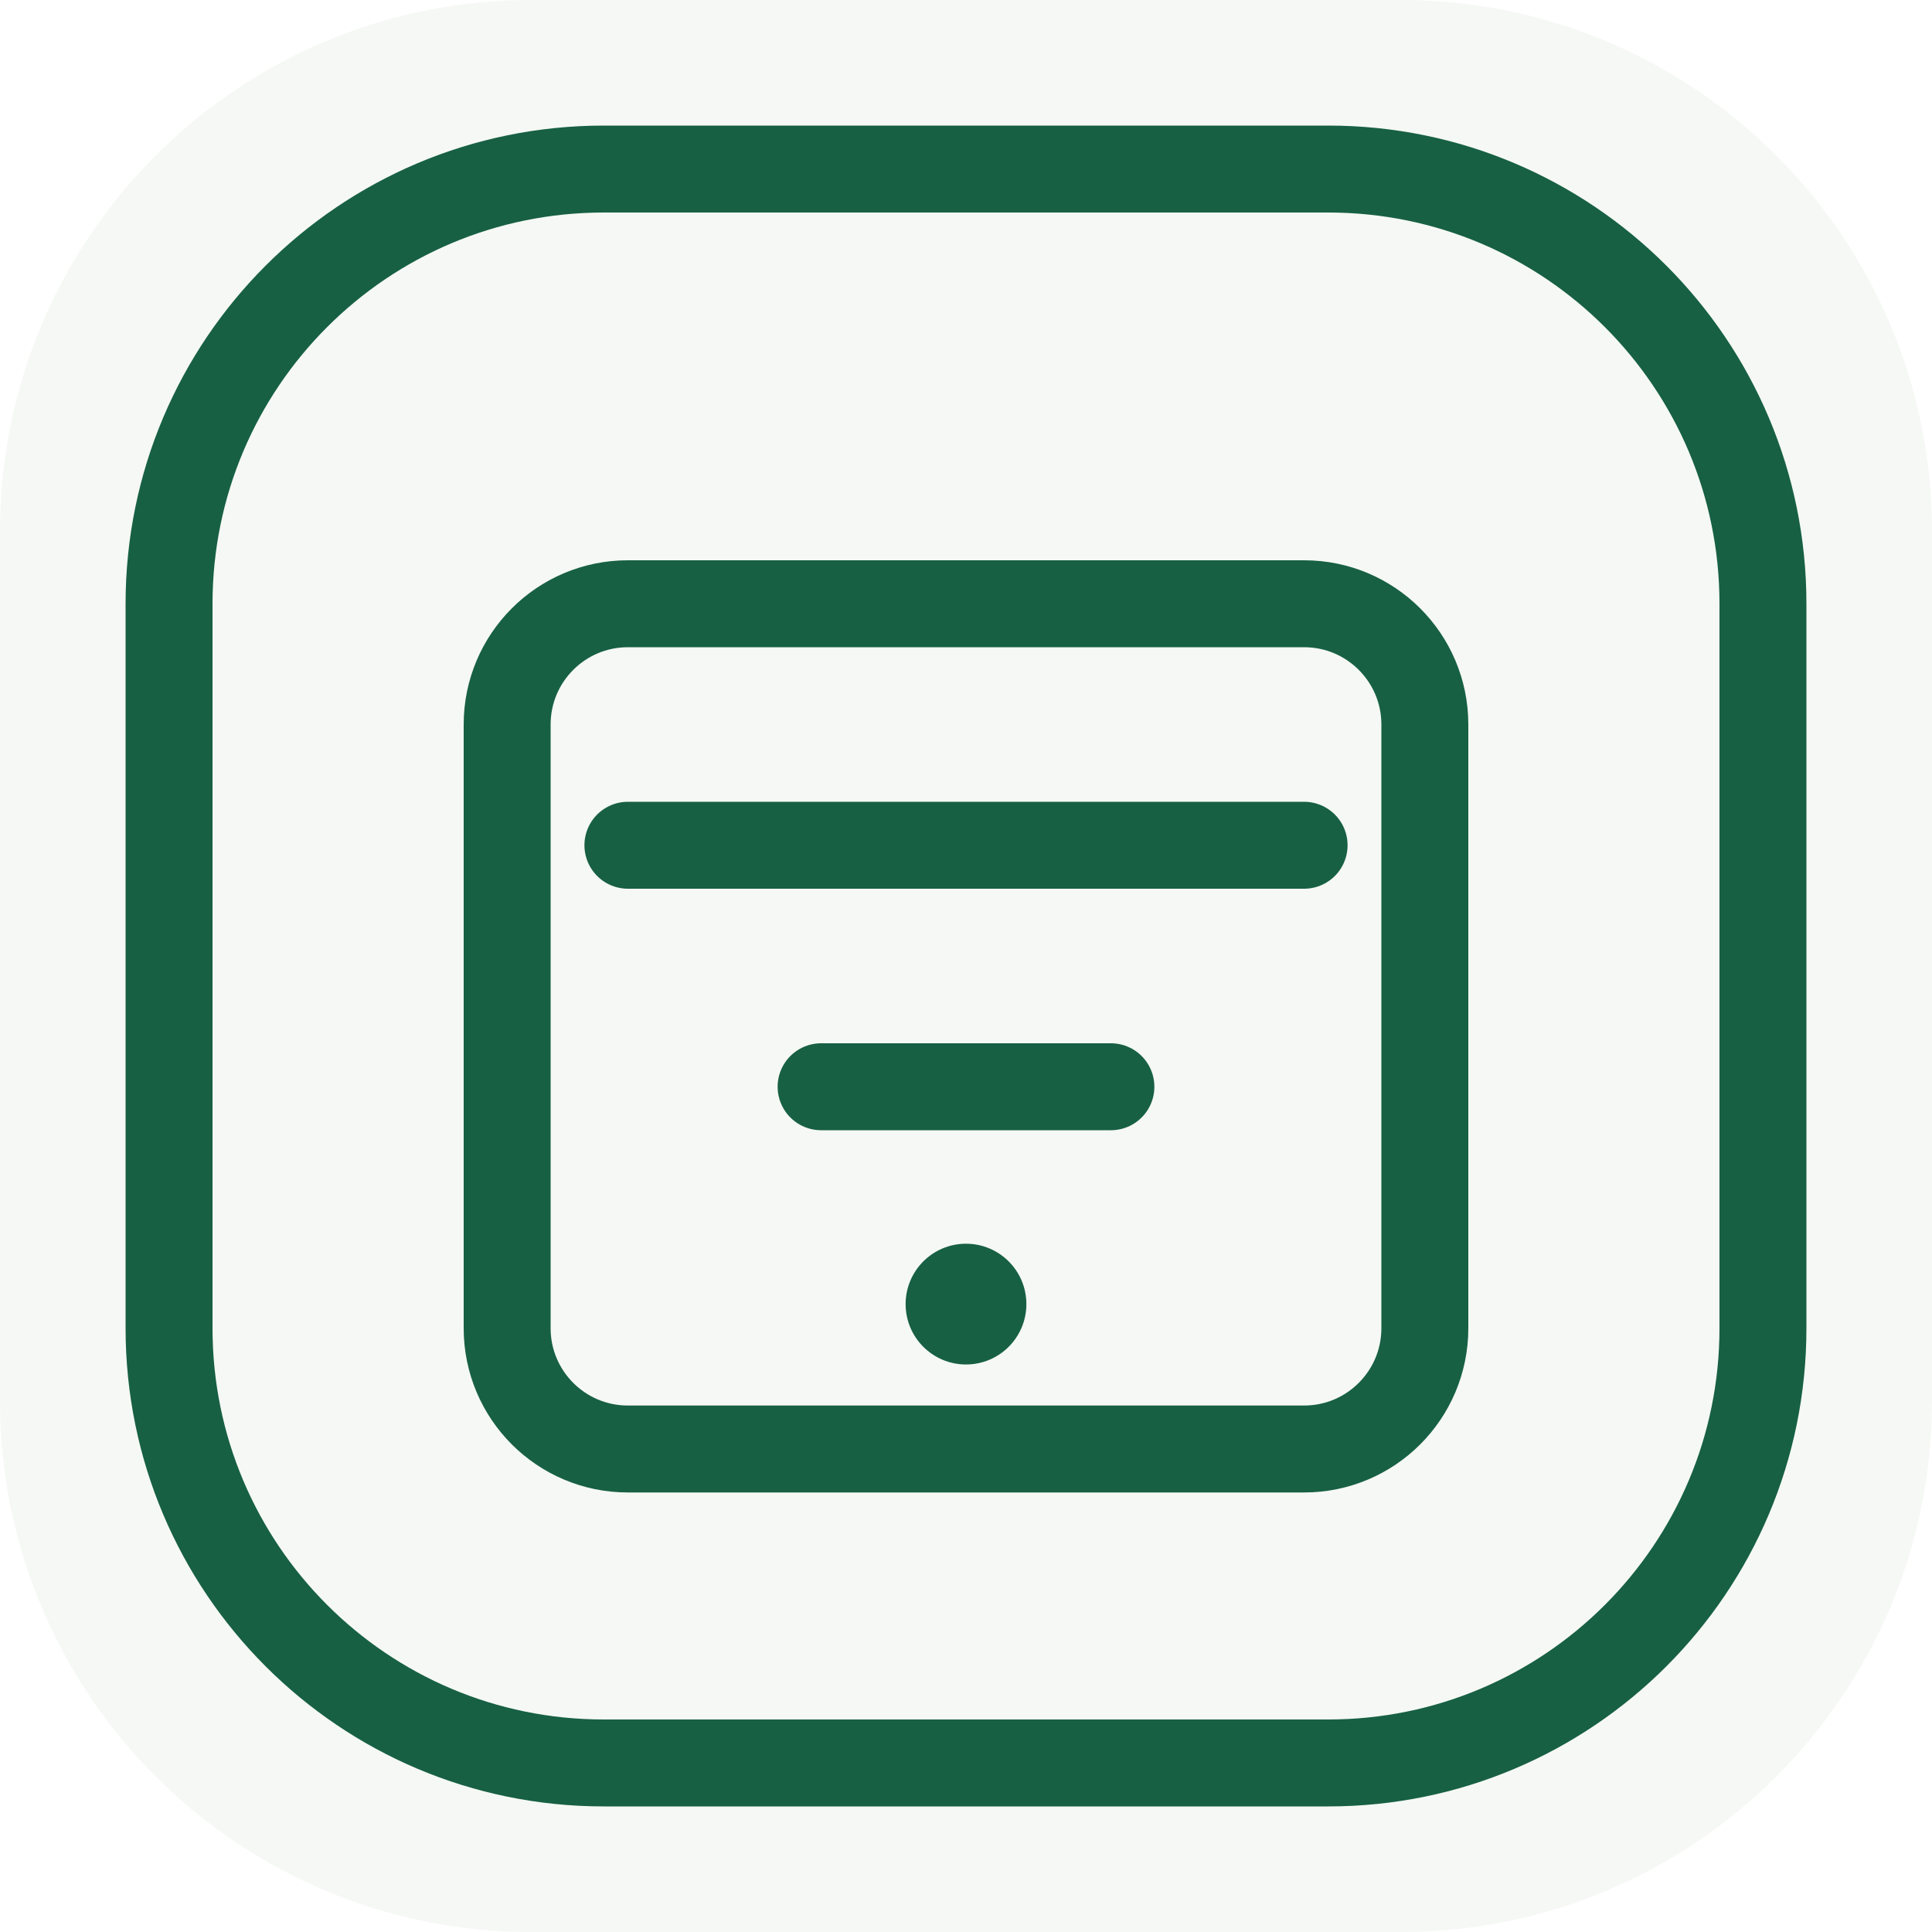
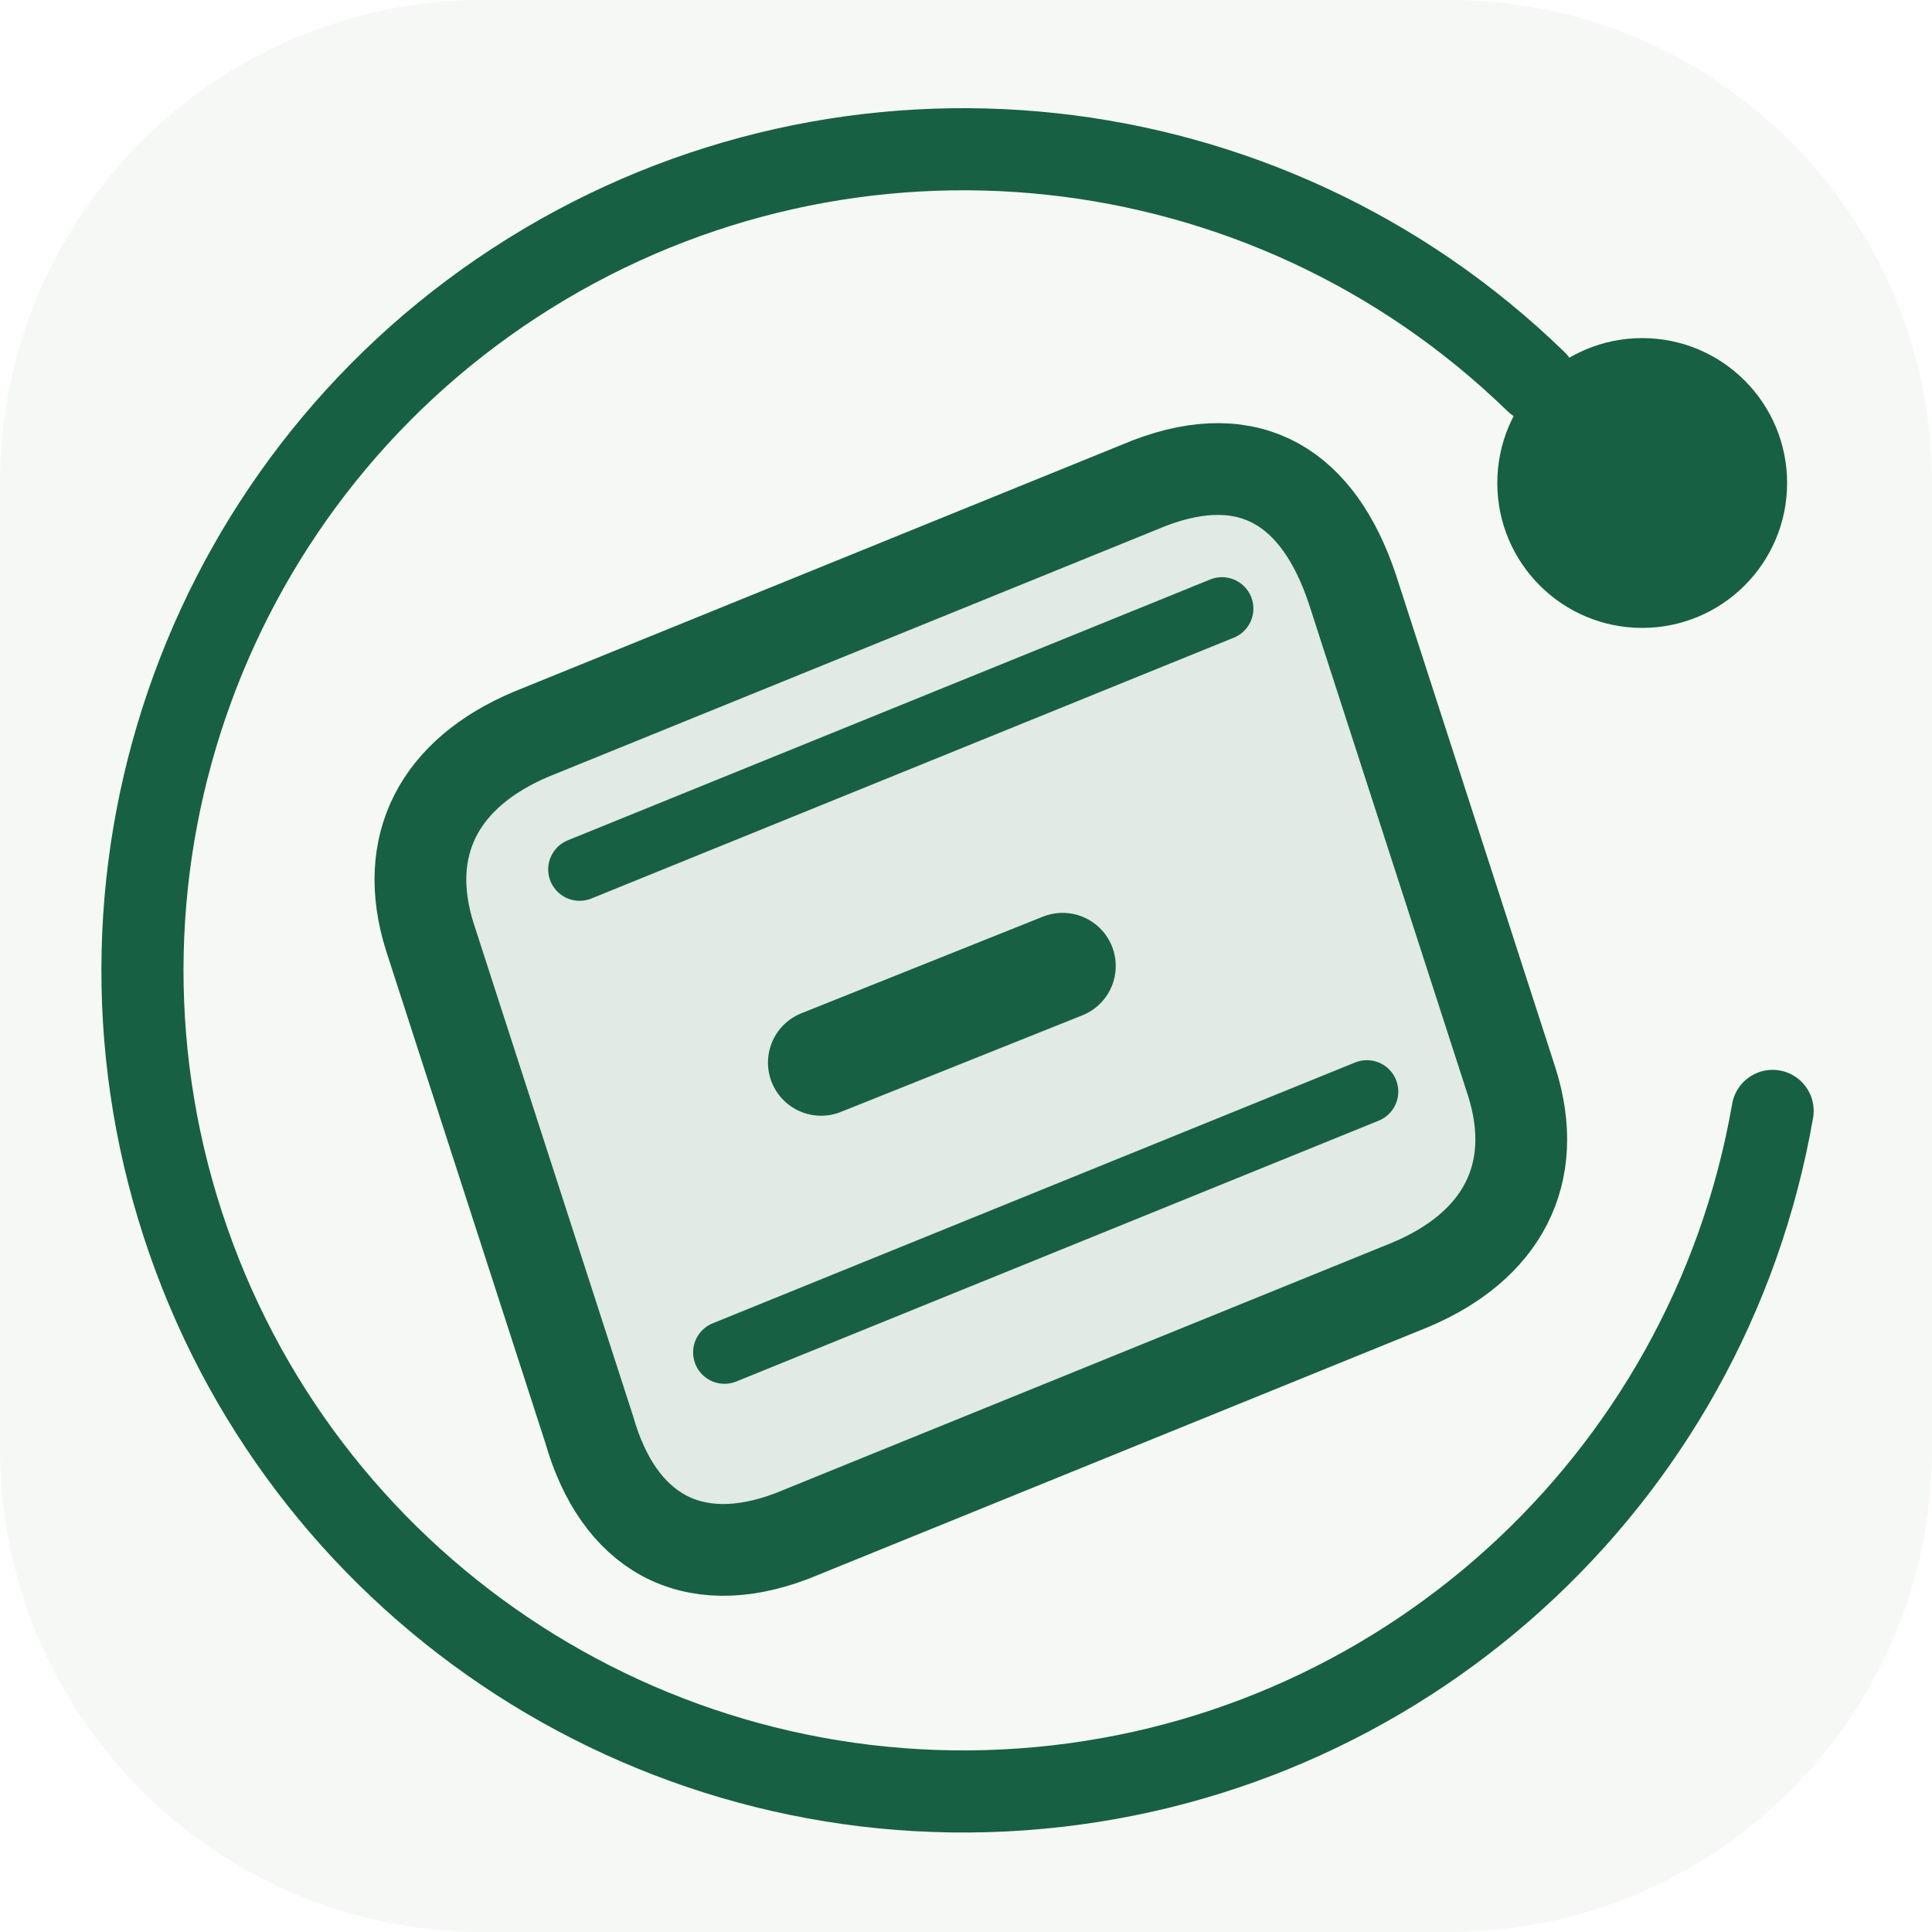
- <svg xmlns="http://www.w3.org/2000/svg" viewBox="0 0 40 40" fill="none">
-   <rect width="40" height="40" rx="11" fill="#f5f8f4" />
-   <rect x="3.5" y="3.5" width="33" height="33" rx="9" stroke="#176044" stroke-width="1.8" />
-   <path d="M13 12.5h14a2.5 2.5 0 0 1 2.5 2.5v12.5a2.5 2.5 0 0 1-2.5 2.5H13a2.5 2.5 0 0 1-2.5-2.5V15a2.5 2.5 0 0 1 2.5-2.5Z" stroke="#176044" stroke-width="1.8" />
-   <path d="M13 17.5h14M17 22.5h6" stroke="#176044" stroke-width="1.8" stroke-linecap="round" />
-   <circle cx="20" cy="27" r="1.25" fill="#176044" />
+ <svg xmlns="http://www.w3.org/2000/svg" viewBox="0 0 40 40" fill="none" color="#176044">
+   <rect width="40" height="40" rx="10" fill="#f5f8f4" />
+   <path d="M31.8 7.9A17 17 0 1 0 36.7 23" stroke="currentColor" stroke-width="1.7" stroke-linecap="round" />
+   <path d="M11 15.2 23.8 10c2.1-.8 3.5.1 4.2 2.2l3.3 10.2c.6 1.9-.2 3.4-2.1 4.2l-12.8 5.2c-2.1.8-3.6-.1-4.2-2.2L8.9 19.4c-.6-1.9.2-3.4 2.1-4.2Z" fill="currentColor" fill-opacity=".09" stroke="currentColor" stroke-width="1.9" />
+   <path d="m12 18 13.3-5.4M15 28l13.3-5.4" stroke="currentColor" stroke-width="1.3" stroke-linecap="round" />
+   <path d="m17 22 5-2" stroke="currentColor" stroke-width="2.2" stroke-linecap="round" />
+   <circle cx="34" cy="10" r="3" fill="currentColor" />
</svg>
